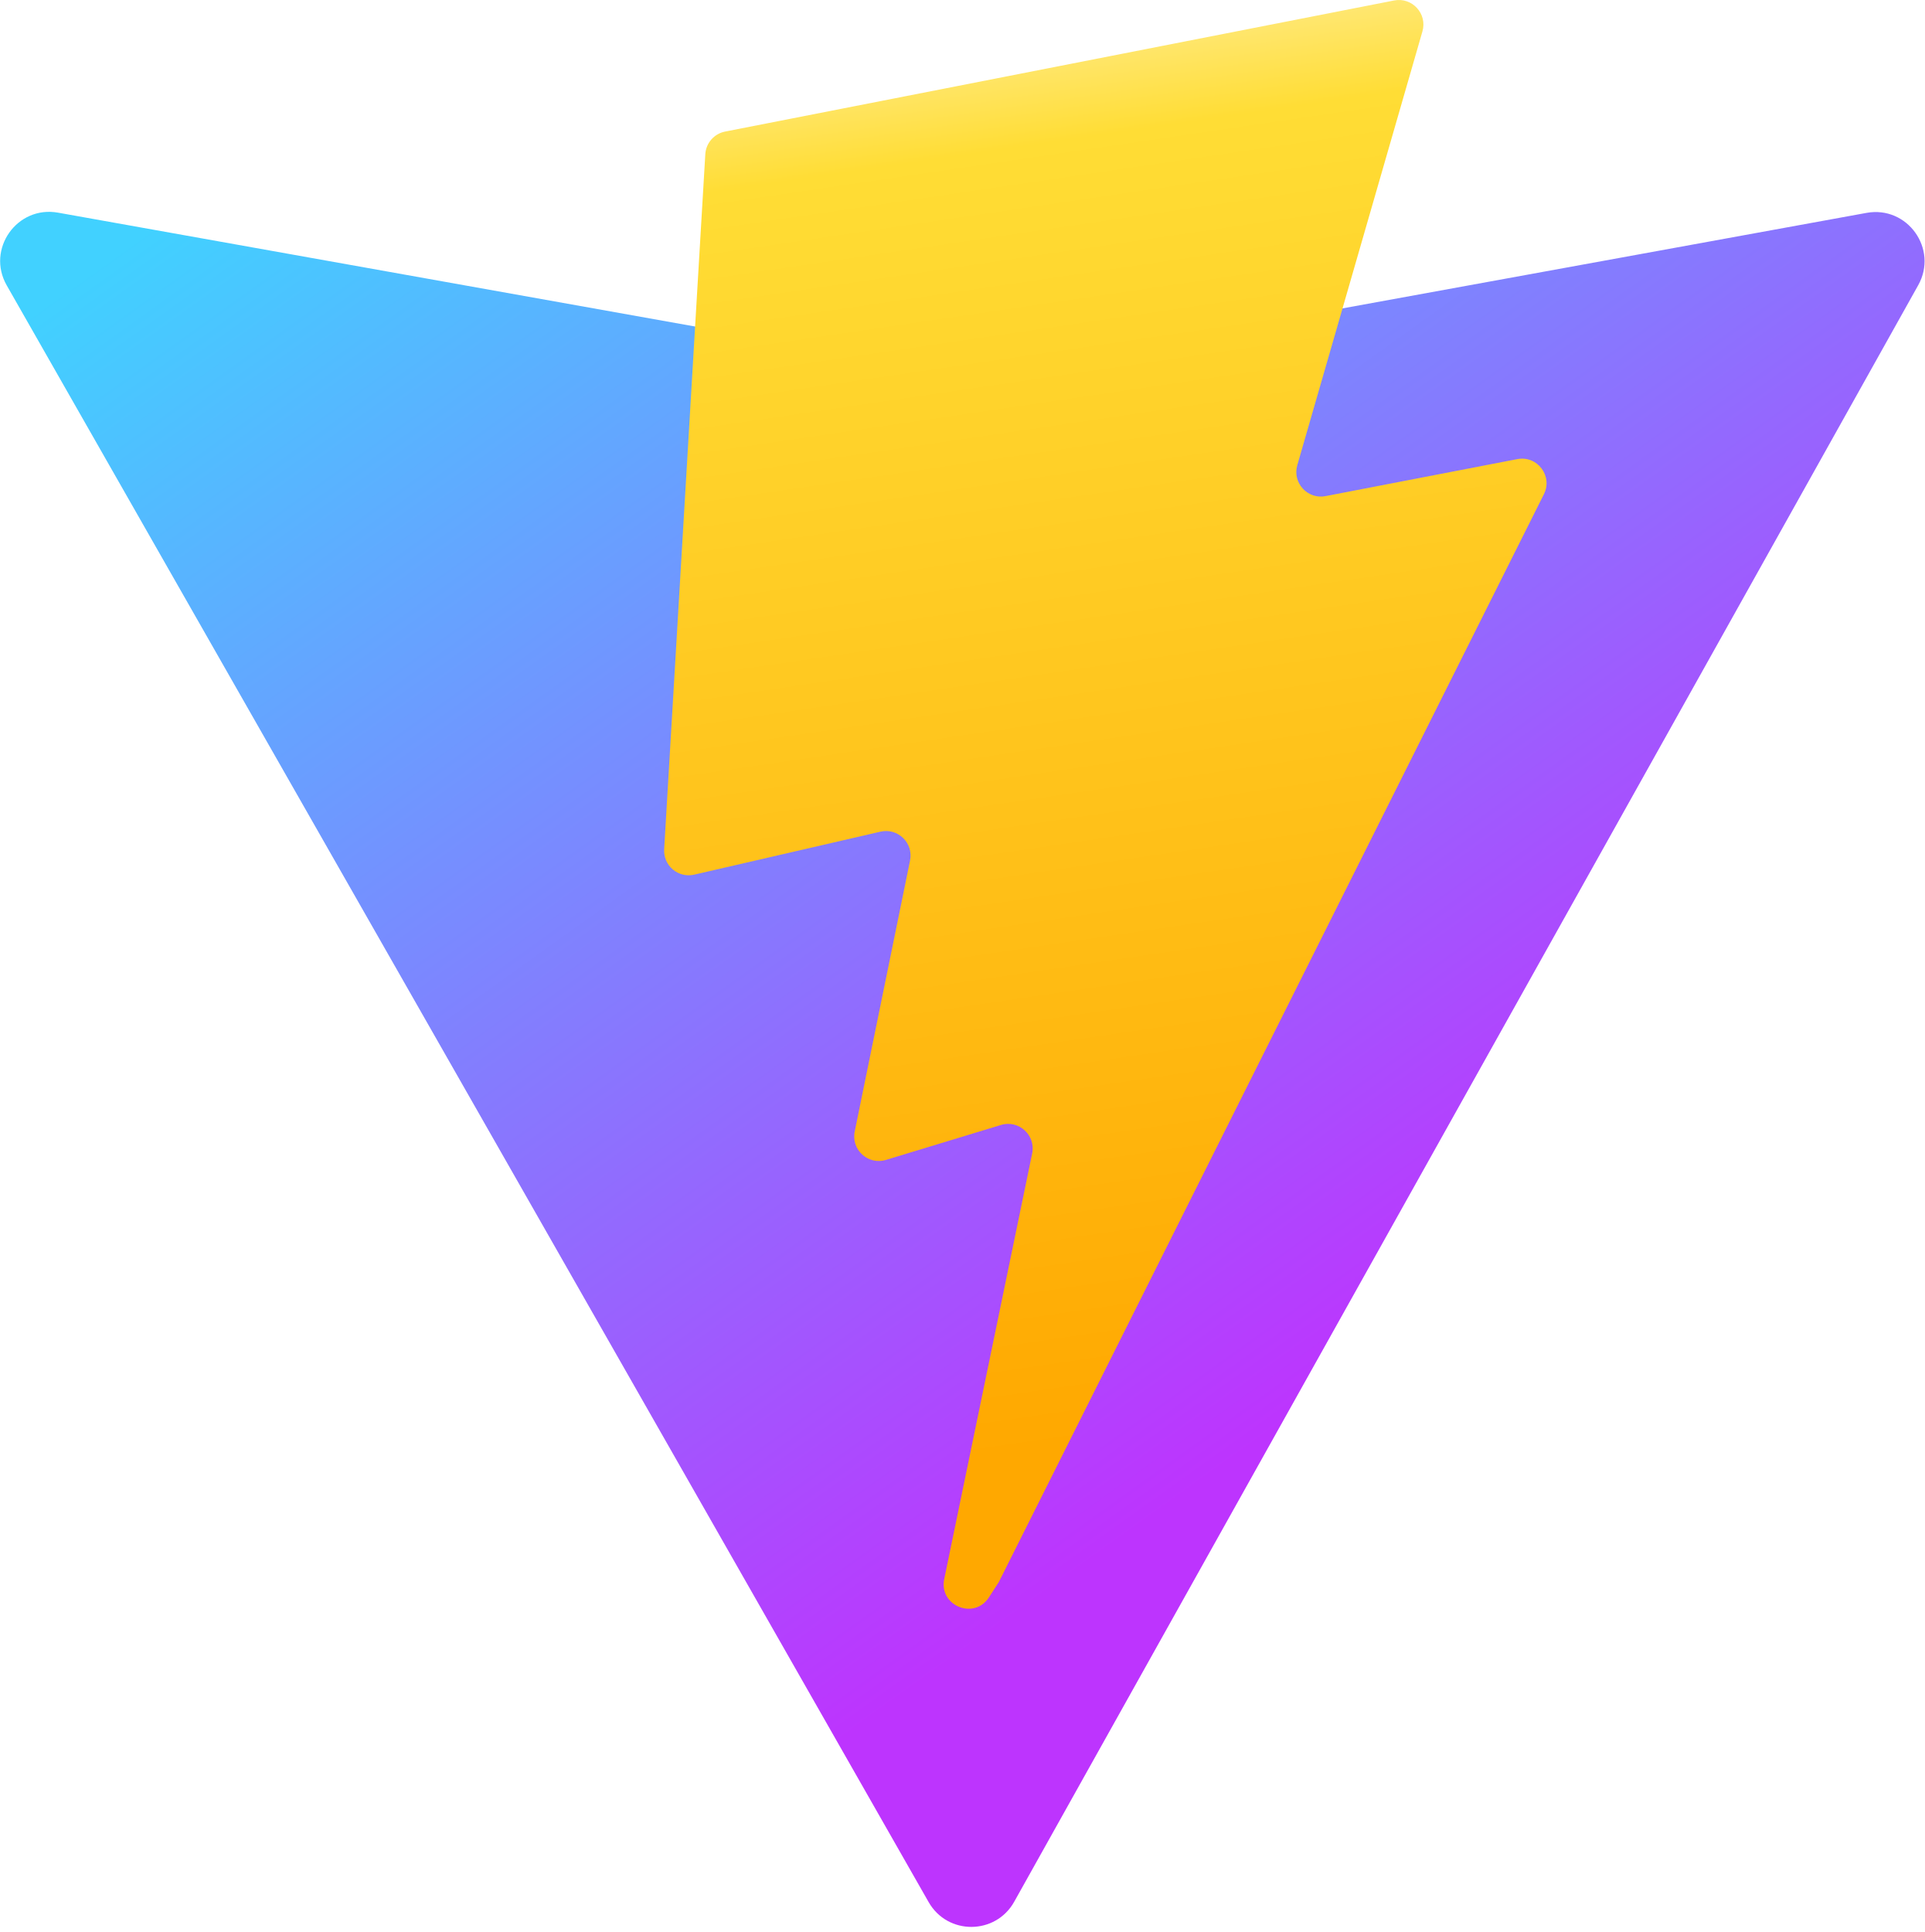
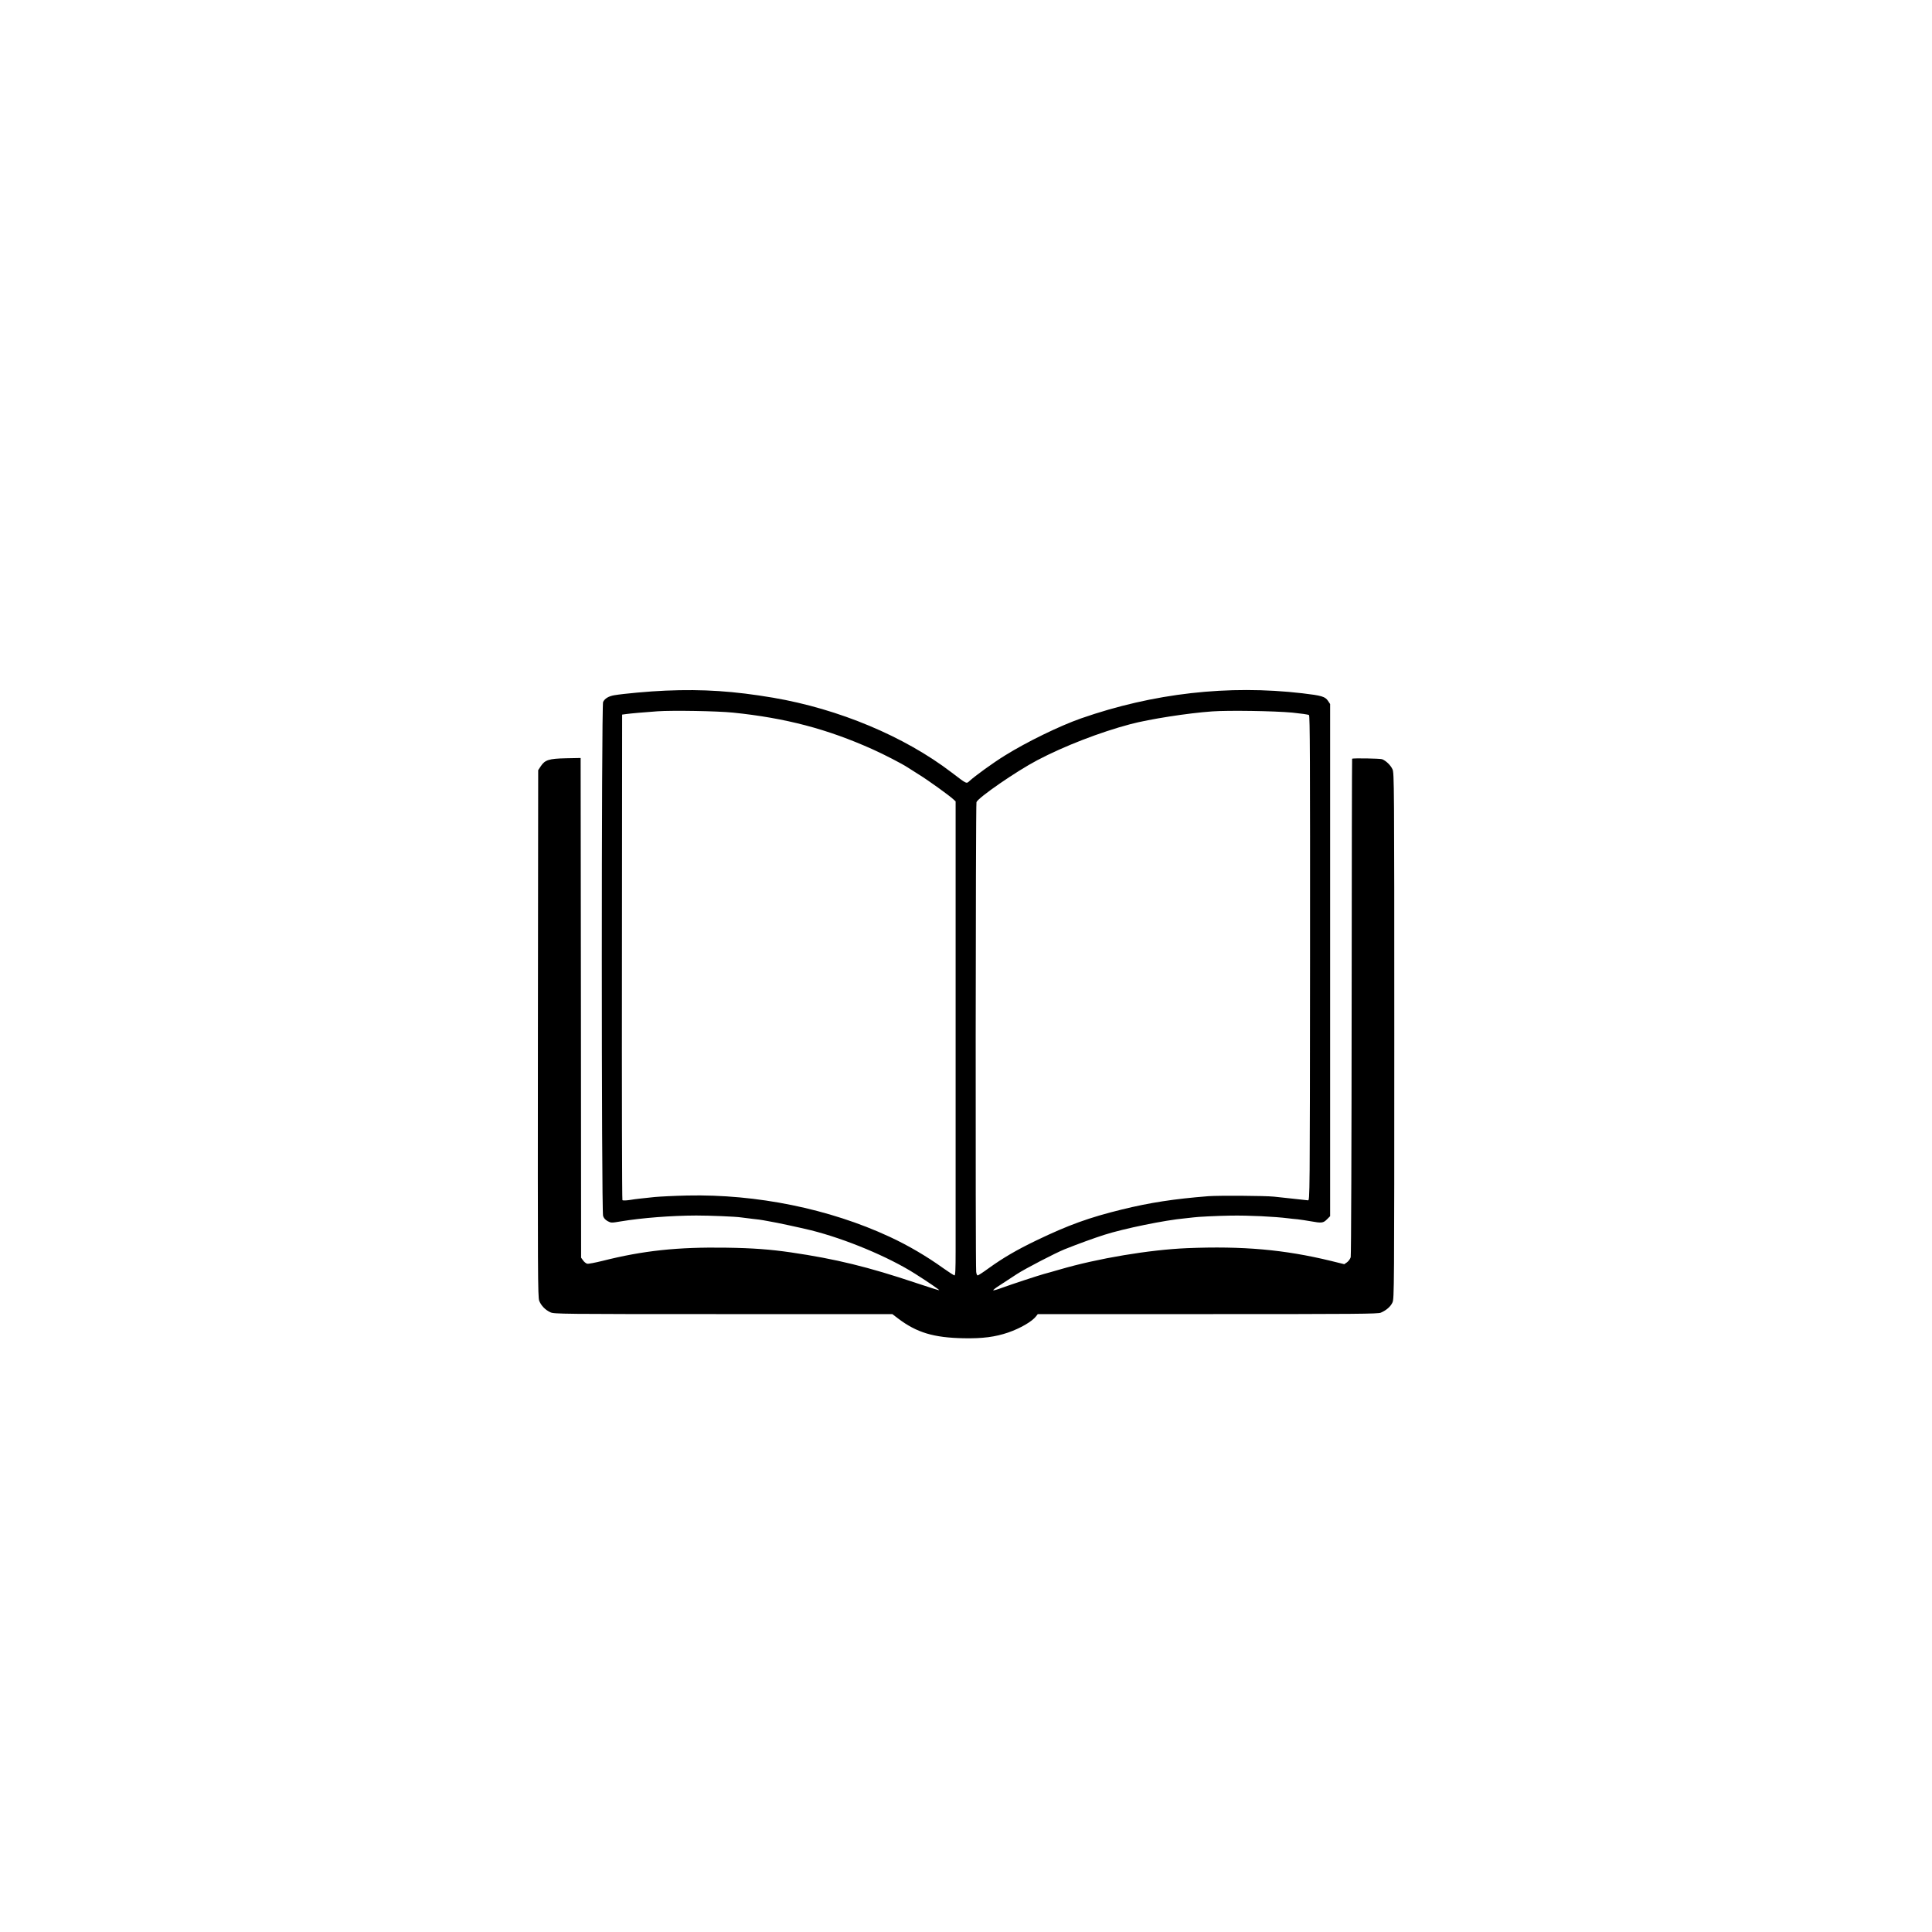
- <svg xmlns="http://www.w3.org/2000/svg" aria-hidden="true" role="img" class="iconify iconify--logos" width="31.88" height="32" preserveAspectRatio="xMidYMid meet" viewBox="0 0 256 257">
-   <defs>
-     <linearGradient id="IconifyId1813088fe1fbc01fb466" x1="-.828%" x2="57.636%" y1="7.652%" y2="78.411%">
-       <stop offset="0%" stop-color="#41D1FF" />
-       <stop offset="100%" stop-color="#BD34FE" />
-     </linearGradient>
-     <linearGradient id="IconifyId1813088fe1fbc01fb467" x1="43.376%" x2="50.316%" y1="2.242%" y2="89.03%">
-       <stop offset="0%" stop-color="#FFEA83" />
-       <stop offset="8.333%" stop-color="#FFDD35" />
-       <stop offset="100%" stop-color="#FFA800" />
-     </linearGradient>
-   </defs>
-   <path fill="url(#IconifyId1813088fe1fbc01fb466)" d="M255.153 37.938L134.897 252.976c-2.483 4.44-8.862 4.466-11.382.048L.875 37.958c-2.746-4.814 1.371-10.646 6.827-9.67l120.385 21.517a6.537 6.537 0 0 0 2.322-.004l117.867-21.483c5.438-.991 9.574 4.796 6.877 9.62Z" />
-   <path fill="url(#IconifyId1813088fe1fbc01fb467)" d="M185.432.063L96.44 17.501a3.268 3.268 0 0 0-2.634 3.014l-5.474 92.456a3.268 3.268 0 0 0 3.997 3.378l24.777-5.718c2.318-.535 4.413 1.507 3.936 3.838l-7.361 36.047c-.495 2.426 1.782 4.5 4.151 3.78l15.304-4.649c2.372-.72 4.652 1.36 4.15 3.788l-11.698 56.621c-.732 3.542 3.979 5.473 5.943 2.437l1.313-2.028l72.516-144.72c1.215-2.423-.88-5.186-3.54-4.672l-25.505 4.922c-2.396.462-4.435-1.77-3.759-4.114l16.646-57.705c.677-2.35-1.37-4.583-3.769-4.113Z" />
+ <svg xmlns="http://www.w3.org/2000/svg" version="1.0" width="2048pt" height="2048pt" viewBox="0 0 2048 2048" preserveAspectRatio="xMidYMid meet">
+   <g transform="translate(0,2048) scale(0.1,-0.1)" fill="#000000" stroke="none">
+     <path d="M7055 13159 c-172 -7 -444 -32 -545 -49 -60 -11 -98 -34 -117 -71 -18 -34 -18 -5397 0 -5449 8 -24 24 -41 49 -55 36 -19 39 -19 140 -2 224 37 531 61 798 62 144 0 418 -11 475 -20 17 -2 71 -9 120 -15 50 -5 101 -12 115 -15 14 -3 41 -8 60 -11 81 -13 334 -68 445 -95 368 -92 821 -281 1105 -461 139 -88 260 -171 256 -175 -2 -2 -111 32 -242 76 -513 172 -853 255 -1329 325 -220 32 -406 46 -685 50 -518 8 -882 -31 -1314 -140 -77 -19 -150 -33 -162 -30 -13 4 -32 19 -43 35 l-21 29 -2 2648 -3 2649 -155 -3 c-182 -4 -223 -17 -268 -85 l-27 -41 -3 -2790 c-2 -2572 -1 -2794 14 -2835 20 -51 64 -97 119 -122 38 -18 113 -19 1832 -19 l1792 0 63 -48 c196 -148 375 -202 693 -208 201 -4 336 14 473 61 127 44 252 116 295 172 l18 23 1800 0 c1593 0 1804 2 1836 15 58 25 104 64 124 109 18 40 19 127 19 2826 0 2681 -1 2787 -19 2825 -19 43 -69 91 -110 107 -23 8 -310 13 -318 5 -2 -2 -4 -1185 -5 -2628 -1 -1443 -5 -2638 -10 -2656 -5 -17 -22 -41 -38 -53 l-30 -21 -142 35 c-494 120 -933 159 -1525 135 -399 -17 -945 -108 -1348 -226 -66 -19 -142 -41 -170 -48 -61 -17 -330 -105 -443 -146 -45 -17 -87 -29 -93 -27 -5 2 25 26 68 53 42 28 124 81 182 119 89 58 407 223 506 263 140 56 316 120 420 153 210 67 644 156 855 175 41 4 82 9 90 10 34 6 255 17 395 19 195 3 464 -10 615 -29 19 -3 62 -7 95 -10 33 -4 95 -13 139 -21 116 -21 133 -19 172 20 l34 34 0 2715 0 2714 -23 34 c-30 45 -67 56 -272 80 -785 91 -1579 1 -2345 -266 -228 -80 -575 -249 -808 -394 -126 -78 -315 -215 -375 -270 -34 -31 -26 -34 -189 90 -501 383 -1196 674 -1893 793 -415 70 -739 92 -1140 75z m715 -233 c558 -57 1001 -174 1480 -389 121 -54 312 -153 370 -191 19 -13 76 -49 126 -80 91 -56 315 -217 360 -259 l24 -22 0 -2250 c0 -1238 0 -2368 0 -2512 0 -204 -3 -263 -12 -263 -7 1 -62 36 -121 78 -171 123 -373 242 -568 332 -638 296 -1407 453 -2144 437 -137 -3 -293 -11 -345 -16 -52 -6 -120 -13 -150 -16 -30 -3 -84 -10 -119 -16 -35 -5 -68 -6 -73 -1 -4 4 -7 1164 -5 2577 l2 2570 45 6 c52 7 178 18 330 29 158 11 635 3 800 -14z m5929 0 c90 -9 169 -20 177 -26 10 -9 12 -465 11 -2578 -2 -2560 -2 -2567 -22 -2566 -11 1 -85 9 -165 18 -80 8 -167 18 -195 21 -96 10 -581 13 -695 5 -366 -29 -619 -68 -917 -141 -347 -85 -568 -165 -905 -327 -212 -102 -355 -186 -508 -296 -57 -42 -110 -76 -116 -76 -7 0 -14 17 -16 38 -9 69 -6 4957 3 4979 18 48 420 326 644 444 283 149 664 297 989 383 200 53 609 117 868 135 172 12 651 5 847 -13z" />
+   </g>
</svg>
